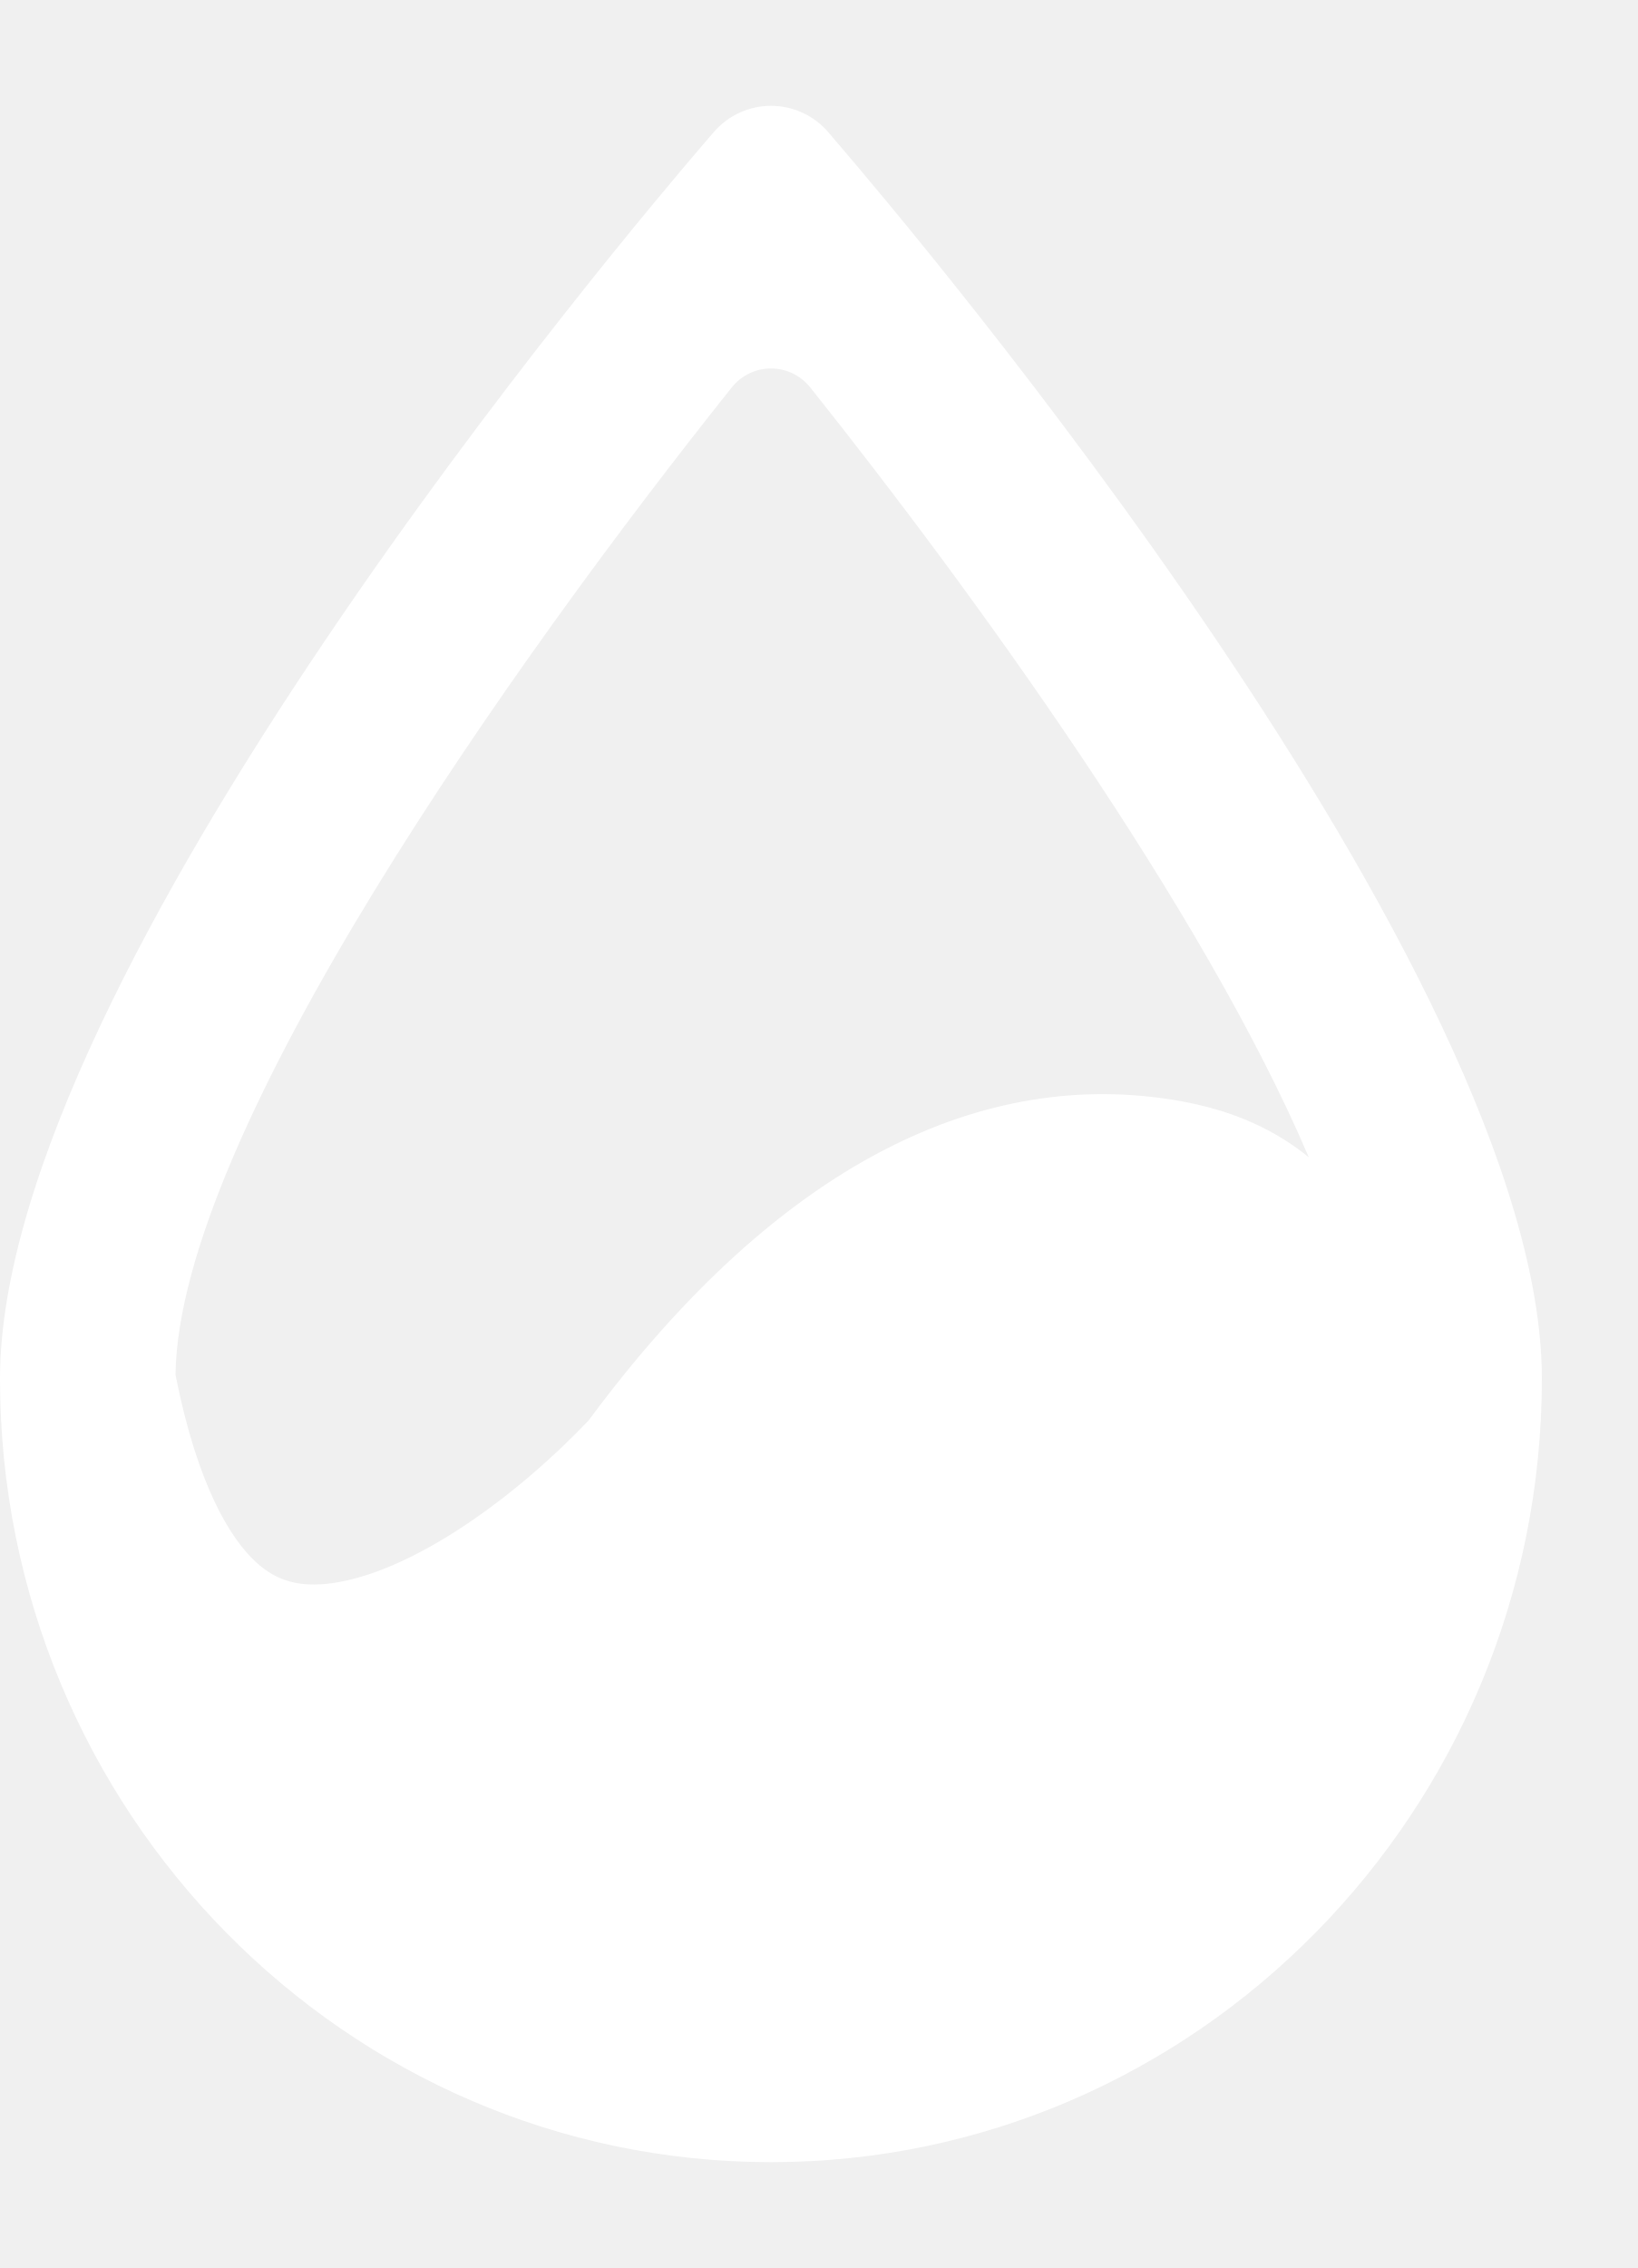
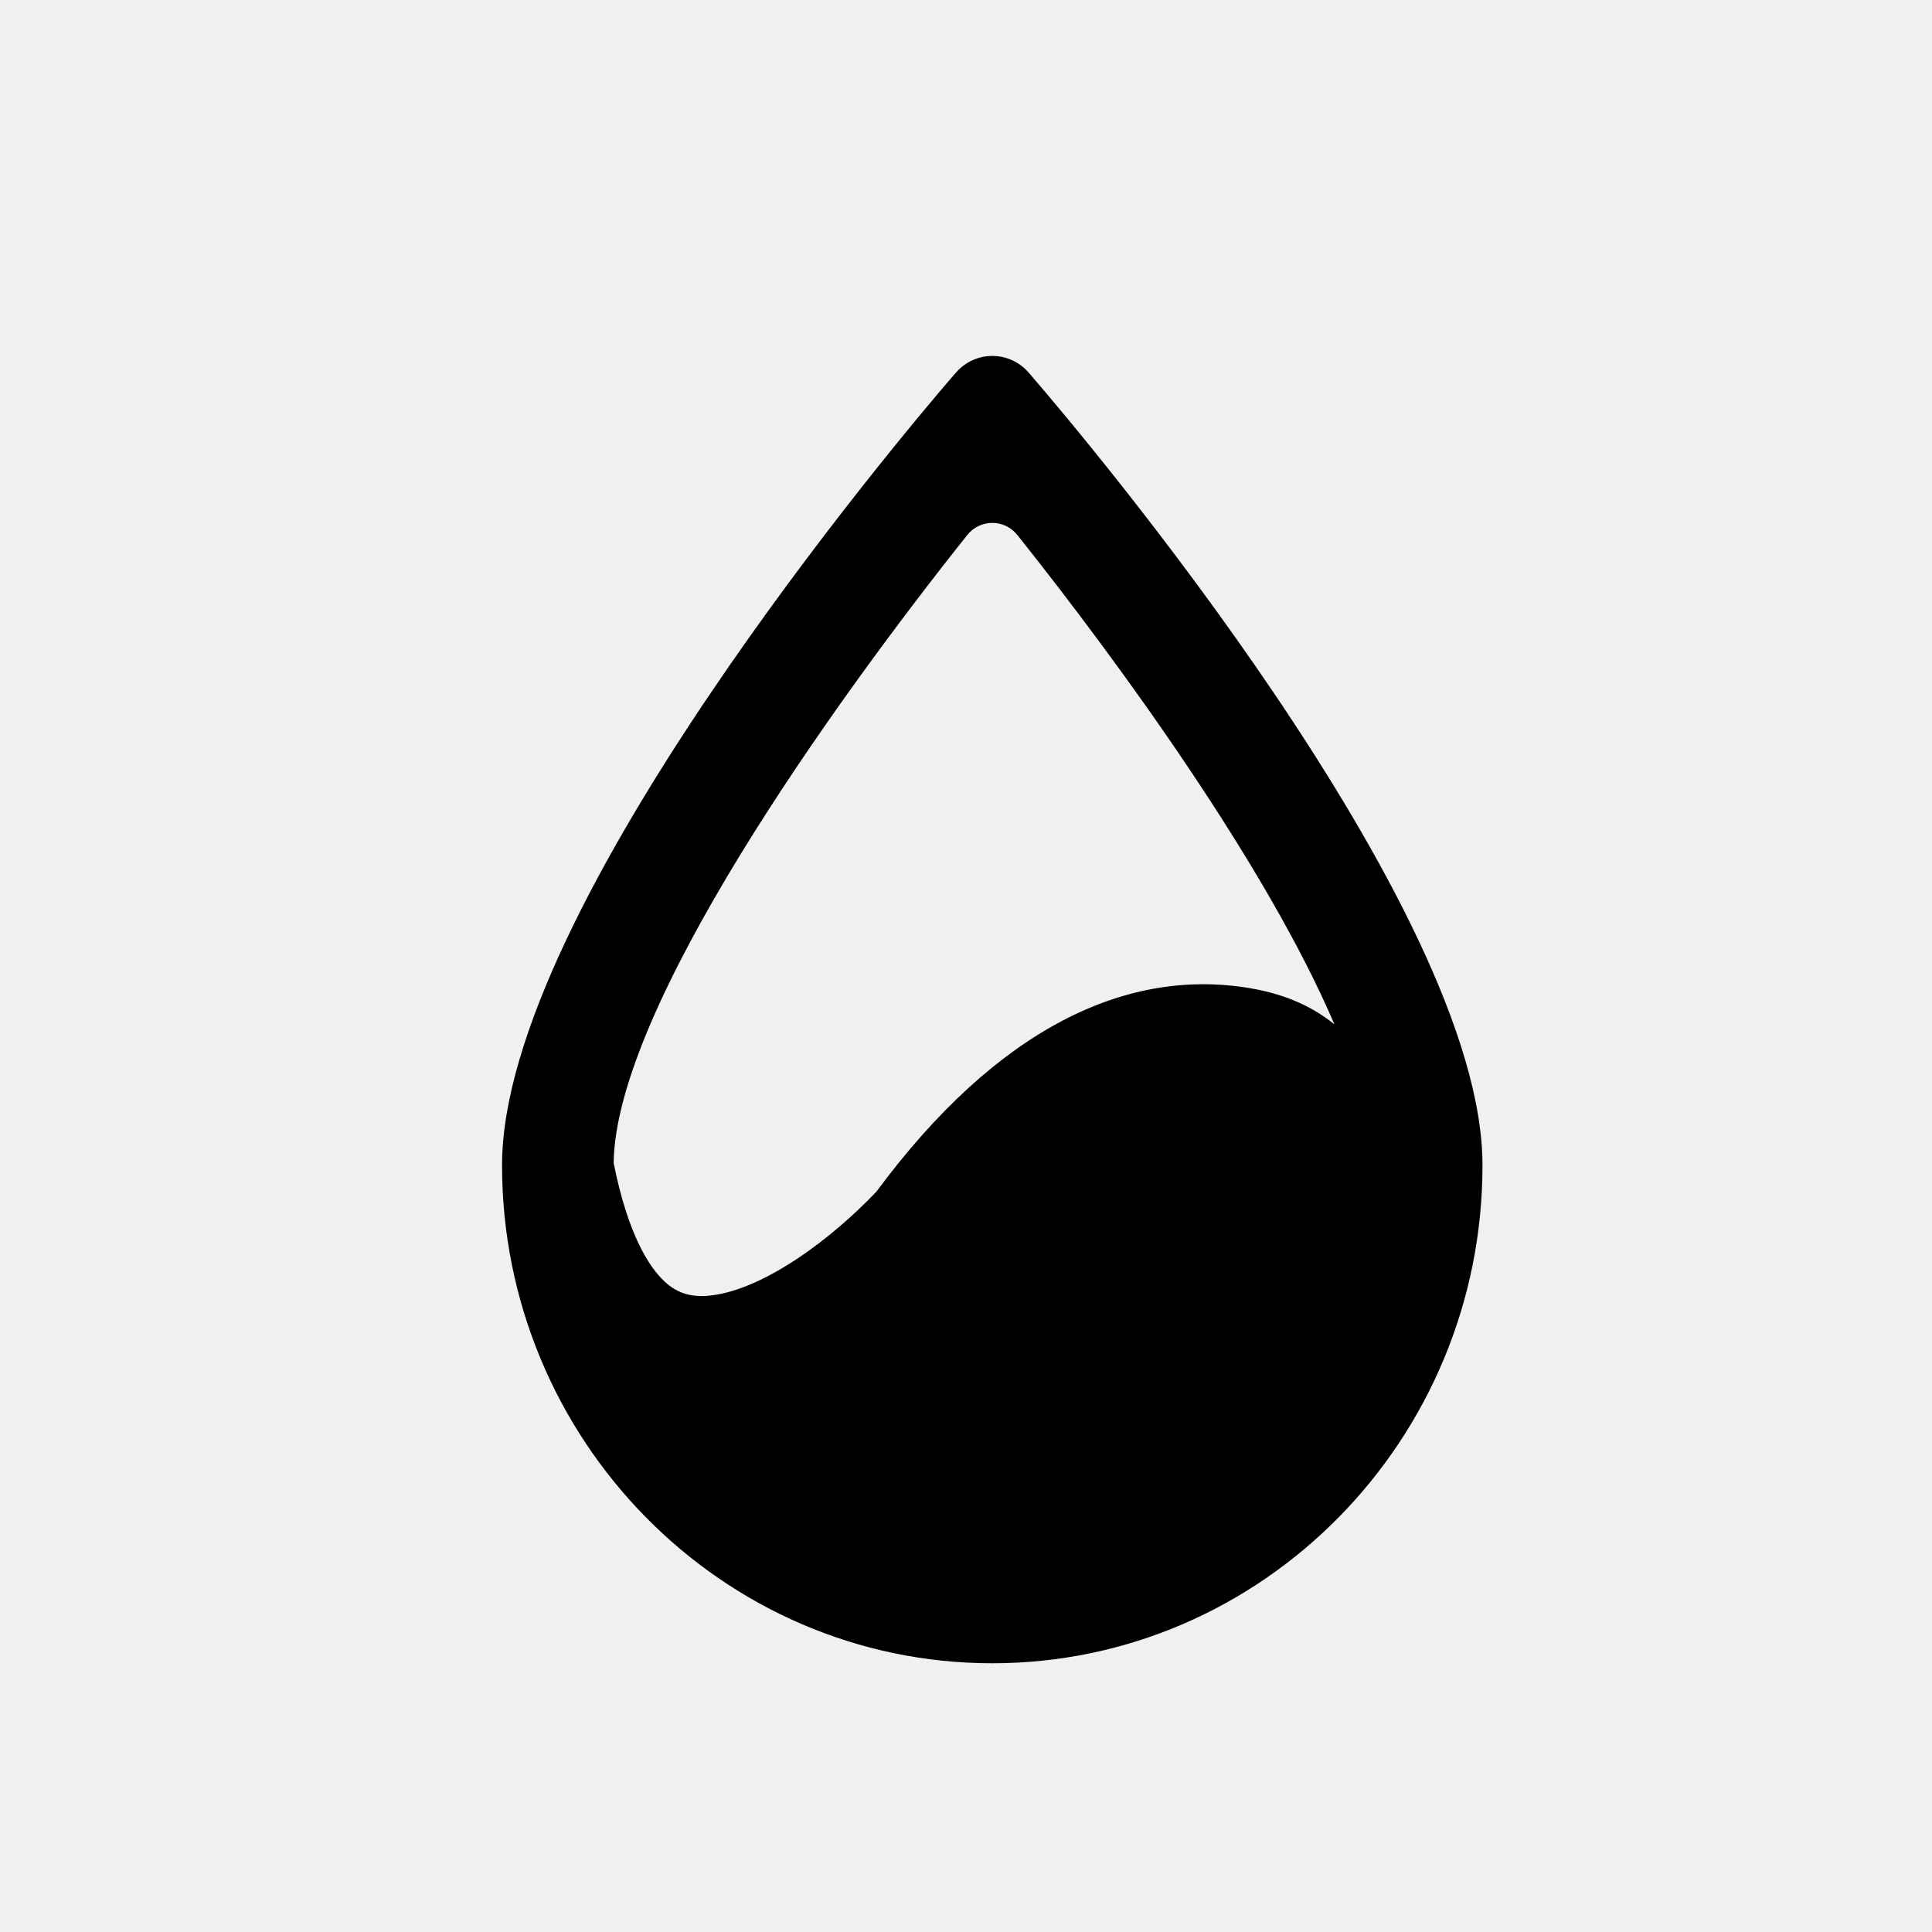
- <svg xmlns="http://www.w3.org/2000/svg" width="13" height="18" viewBox="0 0 13 18" fill="none">
-   <path fill-rule="evenodd" clip-rule="evenodd" d="M0 10.942C0 14.371 2.745 17.16 6.12 17.16C9.494 17.16 12.24 14.371 12.24 10.942C12.24 7.725 7.216 1.796 6.644 1.13L6.576 1.05C6.335 0.77 5.906 0.77 5.665 1.05L5.596 1.13C5.023 1.796 0 7.725 0 10.942ZM5.808 3.076C5.969 2.874 6.272 2.874 6.433 3.076C7.719 4.689 9.548 7.212 10.39 9.185C10.133 8.975 9.801 8.813 9.349 8.735C7.818 8.471 6.198 9.211 4.673 11.273C4.397 11.563 4.05 11.868 3.681 12.112C3.289 12.372 2.927 12.525 2.635 12.565C2.376 12.6 2.194 12.548 2.03 12.396C1.832 12.213 1.57 11.799 1.395 10.92C1.394 10.917 1.393 10.914 1.393 10.911C1.421 8.982 4.095 5.224 5.808 3.076Z" fill="white" />
+ <svg xmlns="http://www.w3.org/2000/svg" width="21" height="21" viewBox="0 0 21 21" fill="none">
+   <path fill-rule="evenodd" clip-rule="evenodd" d="M5.457 12.665C5.457 15.65 7.847 18.079 10.786 18.079C13.724 18.079 16.115 15.65 16.114 12.665C16.114 9.864 11.741 4.701 11.242 4.121L11.183 4.052C10.973 3.808 10.6 3.808 10.389 4.052L10.329 4.121C9.831 4.701 5.457 9.864 5.457 12.665ZM10.514 5.815C10.654 5.64 10.918 5.64 11.058 5.815C12.178 7.22 13.771 9.417 14.505 11.135C14.28 10.952 13.991 10.811 13.598 10.743C12.264 10.513 10.854 11.158 9.526 12.953C9.285 13.206 8.983 13.471 8.662 13.684C8.321 13.91 8.006 14.044 7.752 14.078C7.526 14.109 7.368 14.063 7.225 13.931C7.052 13.771 6.824 13.411 6.671 12.646C6.671 12.643 6.67 12.641 6.67 12.638C6.694 10.959 9.023 7.686 10.514 5.815Z" fill="black" />
</svg>
